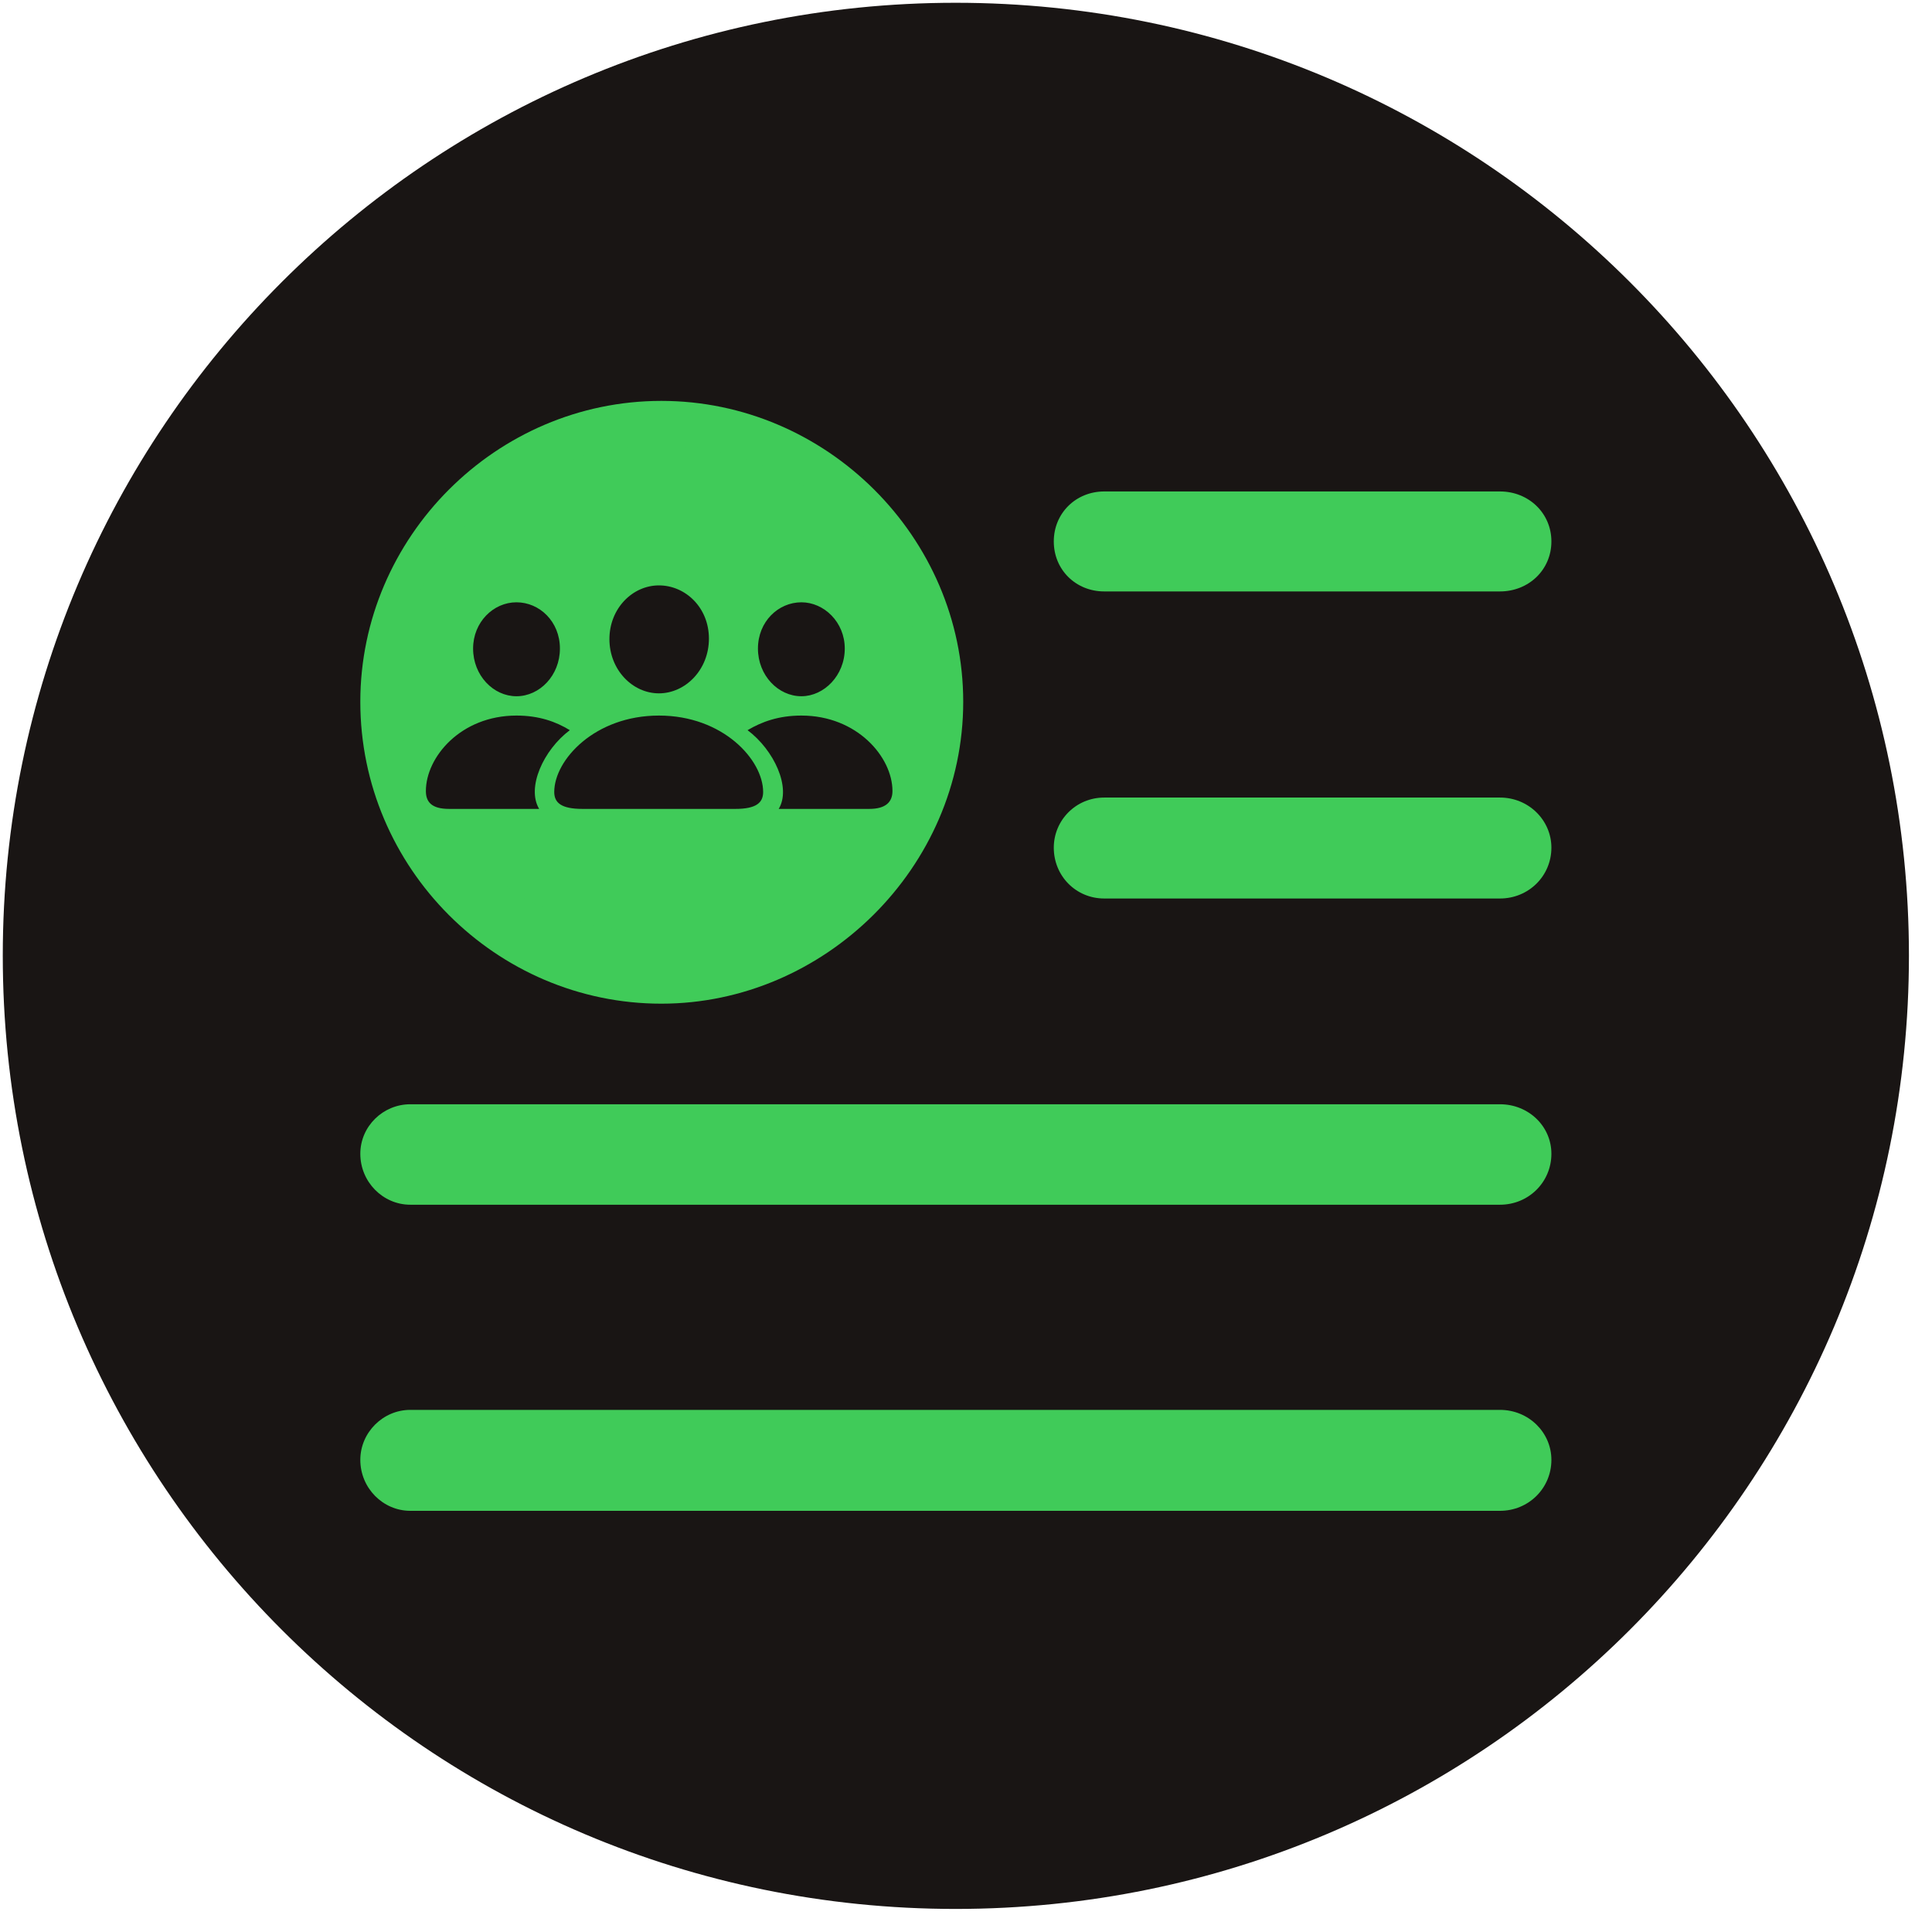
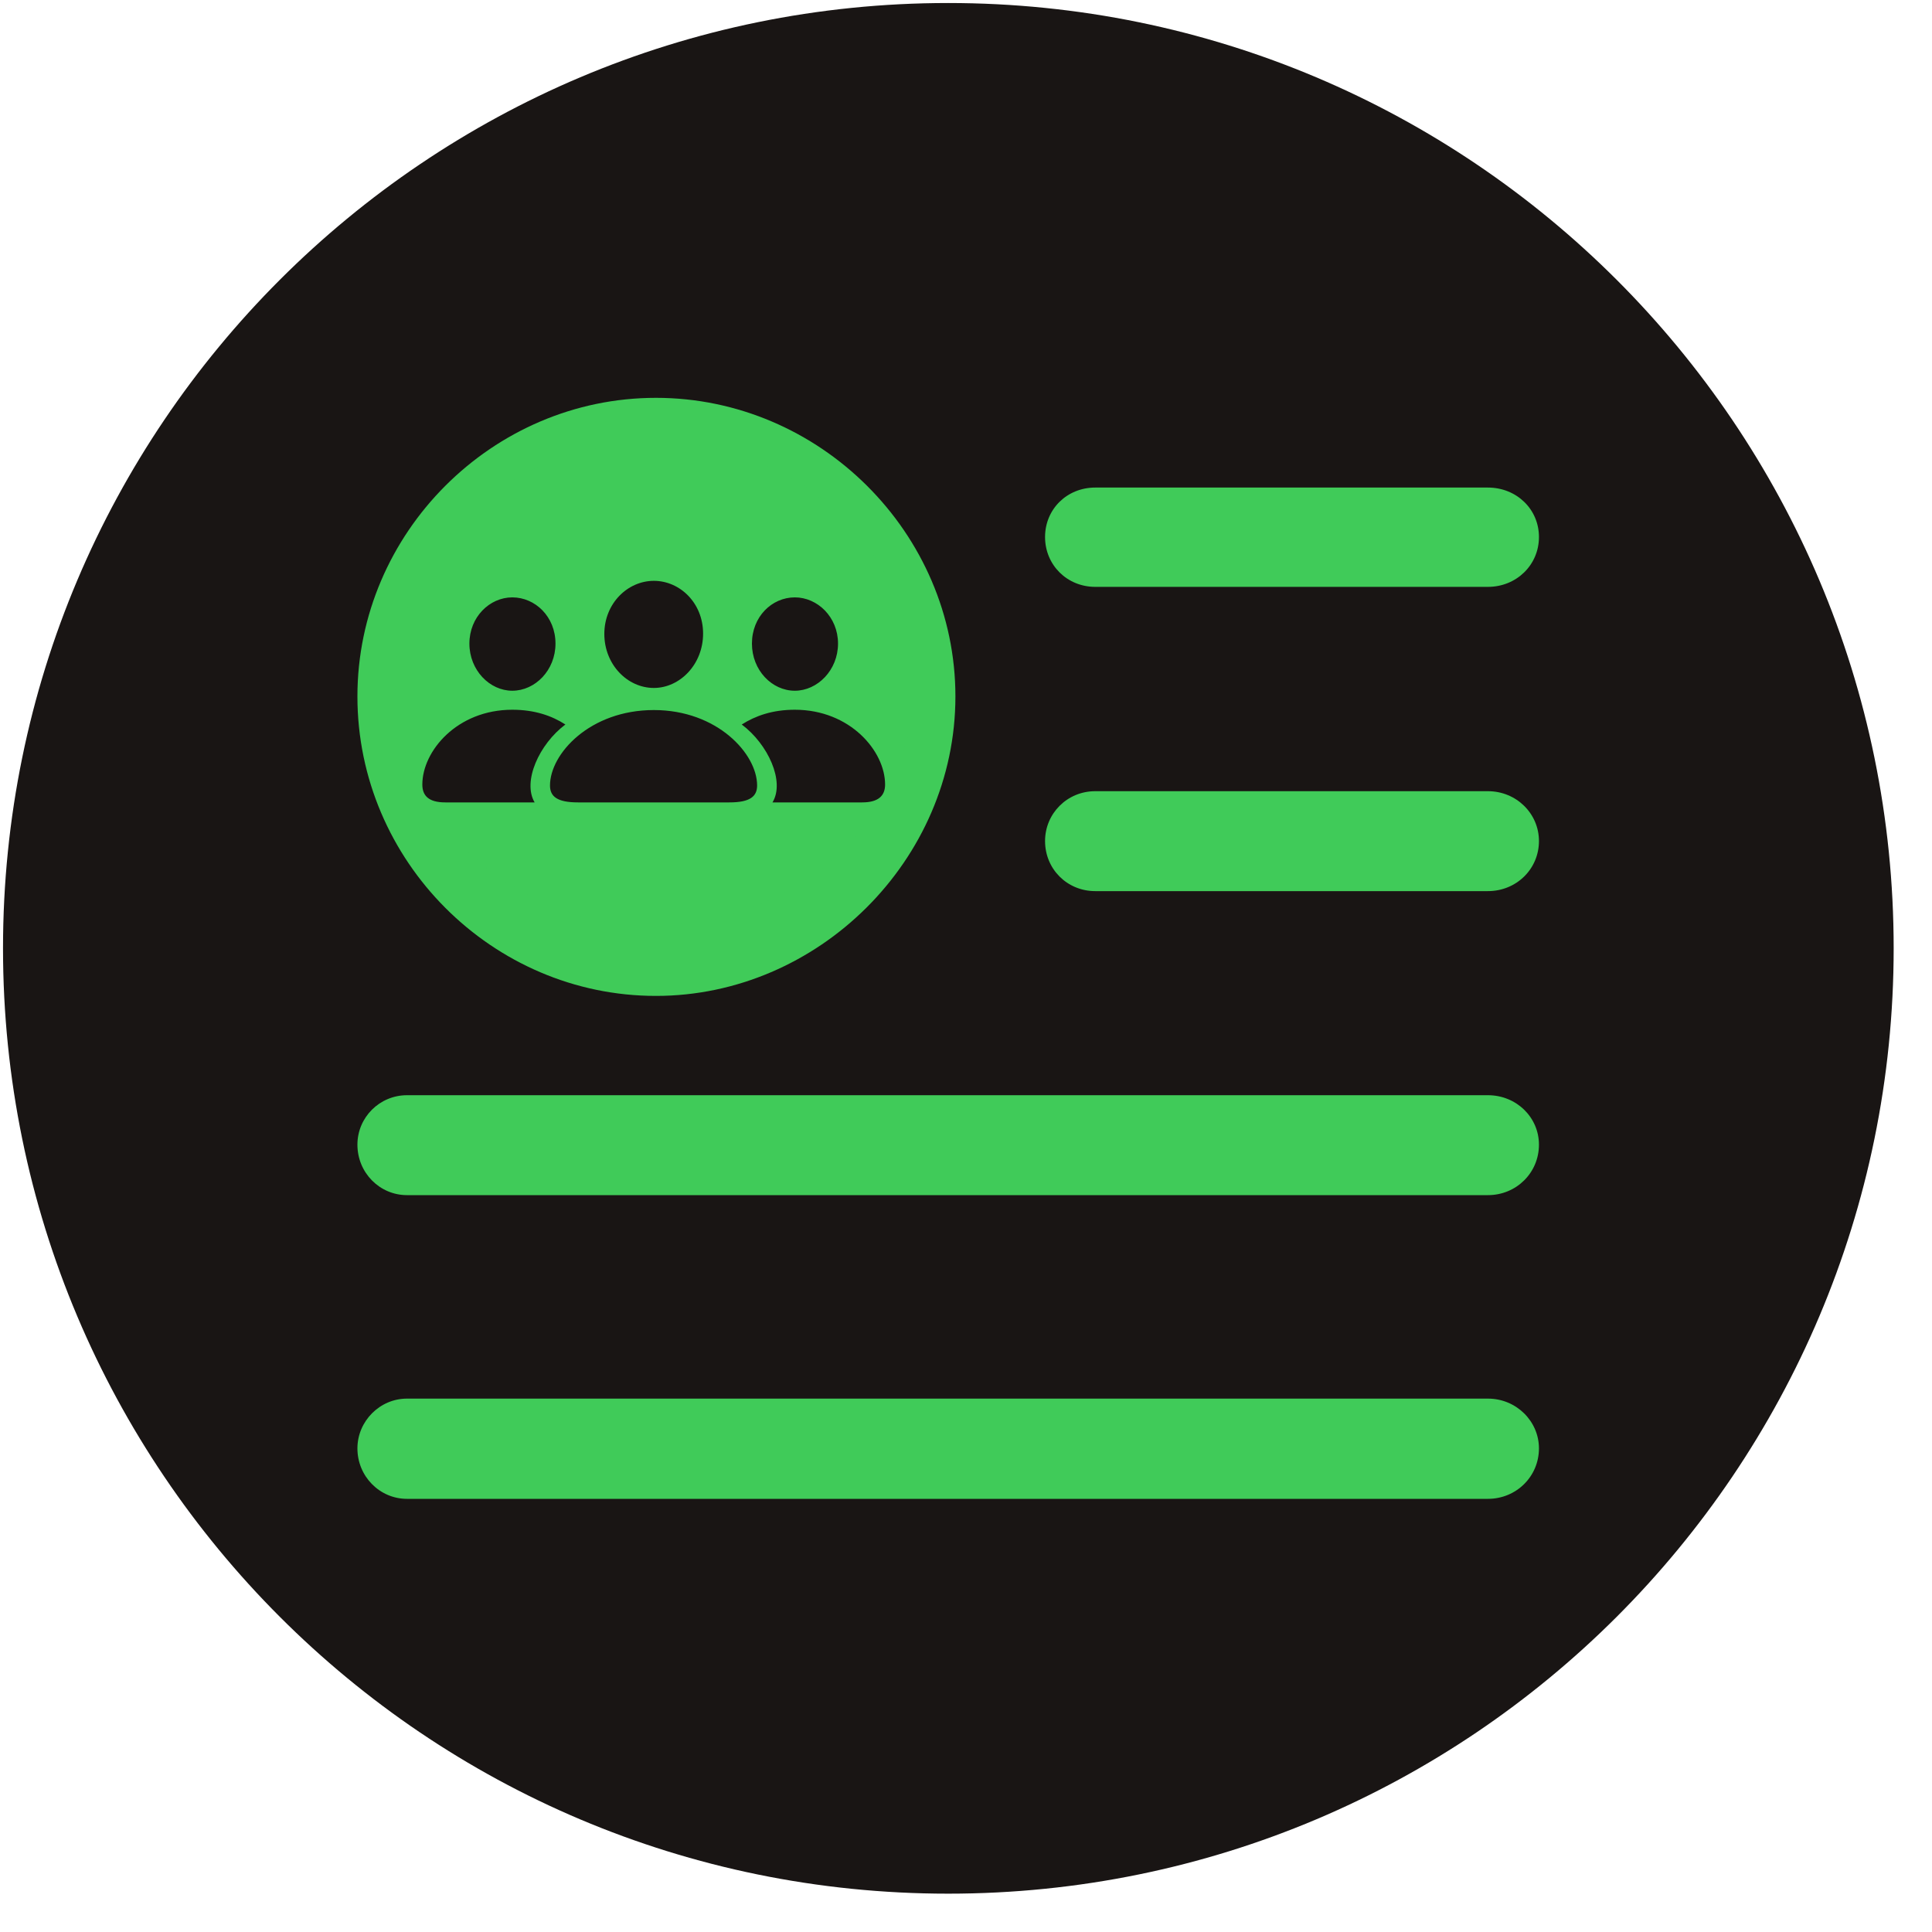
- <svg xmlns="http://www.w3.org/2000/svg" width="16pt" height="16pt" viewBox="0 0 16 16" version="1.1">
+ <svg xmlns="http://www.w3.org/2000/svg" width="25pt" height="25pt" viewBox="0 0 25 25" version="1.1">
  <g id="surface1">
-     <path style=" stroke:none;fill-rule:evenodd;fill:rgb(9.804%,8.235%,7.843%);fill-opacity:1;" d="M 15.809 7.914 C 15.809 12.277 12.277 15.809 7.914 15.809 C 3.555 15.809 0.023 12.277 0.023 7.914 C 0.023 3.559 3.555 0.023 7.914 0.023 C 12.277 0.023 15.809 3.559 15.809 7.914 Z M 15.809 7.914 " />
-     <path style=" stroke:none;fill-rule:nonzero;fill:rgb(25.098%,79.608%,34.902%);fill-opacity:1;" d="M 5.477 8.312 C 6.828 8.312 7.977 7.184 7.977 5.812 C 7.977 4.449 6.844 3.32 5.477 3.32 C 4.109 3.32 2.984 4.449 2.984 5.812 C 2.984 7.188 4.109 8.312 5.477 8.312 Z M 9.145 4.898 L 12.422 4.898 C 12.66 4.898 12.848 4.719 12.848 4.484 C 12.848 4.25 12.66 4.07 12.422 4.07 L 9.145 4.07 C 8.91 4.07 8.727 4.25 8.727 4.484 C 8.727 4.719 8.91 4.898 9.145 4.898 Z M 4.57 7.246 C 4.488 7.246 4.406 7.211 4.406 7.113 C 4.406 7.07 4.414 7.047 4.418 7.027 L 4.727 6.086 L 3.918 5.492 C 3.875 5.461 3.832 5.406 3.832 5.352 C 3.832 5.246 3.902 5.207 4.004 5.207 L 5.004 5.207 L 5.316 4.258 C 5.348 4.164 5.41 4.129 5.477 4.129 C 5.543 4.129 5.605 4.164 5.637 4.258 L 5.945 5.207 L 6.949 5.207 C 7.047 5.207 7.121 5.246 7.121 5.352 C 7.121 5.406 7.078 5.461 7.035 5.492 L 6.227 6.086 L 6.531 7.027 C 6.539 7.047 6.551 7.078 6.551 7.094 C 6.551 7.188 6.473 7.246 6.387 7.246 C 6.348 7.246 6.316 7.246 6.289 7.227 L 5.477 6.637 L 4.668 7.227 C 4.641 7.242 4.605 7.246 4.57 7.246 Z M 9.145 7.441 L 12.422 7.441 C 12.66 7.441 12.848 7.254 12.848 7.02 C 12.848 6.793 12.66 6.605 12.422 6.605 L 9.145 6.605 C 8.91 6.605 8.727 6.793 8.727 7.02 C 8.727 7.254 8.91 7.441 9.145 7.441 Z M 3.398 9.977 L 12.422 9.977 C 12.66 9.977 12.848 9.789 12.848 9.555 C 12.848 9.328 12.66 9.145 12.422 9.145 L 3.398 9.145 C 3.172 9.145 2.984 9.328 2.984 9.555 C 2.984 9.789 3.172 9.977 3.398 9.977 Z M 3.398 12.512 L 12.422 12.512 C 12.66 12.512 12.848 12.324 12.848 12.09 C 12.848 11.863 12.66 11.676 12.422 11.676 L 3.398 11.676 C 3.172 11.676 2.984 11.863 2.984 12.09 C 2.984 12.324 3.172 12.512 3.398 12.512 Z M 3.398 12.512 " />
-     <path style=" stroke:none;fill-rule:evenodd;fill:rgb(25.098%,79.608%,34.902%);fill-opacity:1;" d="M 7.629 5.707 C 7.629 4.59 6.66 3.691 5.461 3.691 C 4.266 3.691 3.297 4.59 3.297 5.707 C 3.297 6.82 4.266 7.727 5.461 7.727 C 6.66 7.727 7.629 6.82 7.629 5.707 Z M 7.629 5.707 " />
-     <path style=" stroke:none;fill-rule:nonzero;fill:rgb(9.804%,8.235%,7.843%);fill-opacity:1;" d="M 5.457 5.742 C 5.676 5.742 5.871 5.547 5.871 5.289 C 5.871 5.031 5.676 4.848 5.457 4.848 C 5.238 4.848 5.047 5.039 5.047 5.293 C 5.047 5.547 5.238 5.742 5.457 5.742 Z M 4.277 5.766 C 4.469 5.766 4.637 5.594 4.637 5.371 C 4.637 5.148 4.469 4.988 4.277 4.988 C 4.086 4.988 3.918 5.152 3.918 5.371 C 3.918 5.594 4.086 5.766 4.277 5.766 Z M 6.637 5.766 C 6.824 5.766 6.996 5.594 6.996 5.371 C 6.996 5.152 6.824 4.988 6.637 4.988 C 6.445 4.988 6.277 5.148 6.277 5.371 C 6.277 5.594 6.445 5.766 6.637 5.766 Z M 3.719 6.699 L 4.465 6.699 C 4.359 6.523 4.5 6.211 4.719 6.047 C 4.605 5.977 4.465 5.926 4.277 5.926 C 3.816 5.926 3.527 6.27 3.527 6.551 C 3.527 6.641 3.574 6.699 3.719 6.699 Z M 7.199 6.699 C 7.336 6.699 7.391 6.641 7.391 6.551 C 7.391 6.27 7.098 5.926 6.637 5.926 C 6.449 5.926 6.309 5.977 6.191 6.047 C 6.41 6.211 6.555 6.523 6.449 6.699 Z M 4.824 6.699 L 6.09 6.699 C 6.262 6.699 6.32 6.648 6.32 6.559 C 6.32 6.293 5.988 5.926 5.457 5.926 C 4.926 5.926 4.59 6.293 4.59 6.559 C 4.59 6.648 4.648 6.699 4.824 6.699 Z M 4.824 6.699 " />
+     <path style=" stroke:none;fill-rule:evenodd;fill:rgb(9.804%,8.235%,7.843%);fill-opacity:1;" d="M 24.504 12.27 C 24.504 19.027 19.027 24.504 12.27 24.504 C 5.512 24.504 0.039 19.027 0.039 12.27 C 0.039 5.516 5.512 0.039 12.27 0.039 C 19.027 0.039 24.504 5.516 24.504 12.27 Z M 24.504 12.27 " />
+     <path style=" stroke:none;fill-rule:nonzero;fill:rgb(25.098%,79.608%,34.902%);fill-opacity:1;" d="M 8.488 12.887 C 10.586 12.887 12.363 11.133 12.363 9.012 C 12.363 6.895 10.605 5.148 8.488 5.148 C 6.371 5.148 4.625 6.895 4.625 9.012 C 4.625 11.141 6.371 12.887 8.488 12.887 Z M 14.172 7.594 L 19.254 7.594 C 19.621 7.594 19.914 7.312 19.914 6.949 C 19.914 6.586 19.621 6.309 19.254 6.309 L 14.172 6.309 C 13.809 6.309 13.523 6.586 13.523 6.949 C 13.523 7.312 13.809 7.594 14.172 7.594 Z M 7.082 11.234 C 6.957 11.234 6.832 11.18 6.832 11.023 C 6.832 10.957 6.84 10.922 6.848 10.891 L 7.328 9.434 L 6.074 8.516 C 6.004 8.465 5.938 8.379 5.938 8.293 C 5.938 8.129 6.051 8.07 6.207 8.07 L 7.758 8.07 L 8.238 6.598 C 8.289 6.453 8.383 6.402 8.488 6.402 C 8.594 6.402 8.691 6.453 8.738 6.598 L 9.215 8.07 L 10.77 8.07 C 10.922 8.07 11.039 8.129 11.039 8.293 C 11.039 8.379 10.973 8.465 10.906 8.516 L 9.648 9.434 L 10.125 10.891 C 10.137 10.922 10.156 10.969 10.156 10.996 C 10.156 11.141 10.031 11.234 9.898 11.234 C 9.84 11.234 9.793 11.234 9.746 11.199 L 8.488 10.285 L 7.234 11.199 C 7.195 11.227 7.137 11.234 7.082 11.234 Z M 14.172 11.531 L 19.254 11.531 C 19.621 11.531 19.914 11.246 19.914 10.883 C 19.914 10.527 19.621 10.238 19.254 10.238 L 14.172 10.238 C 13.809 10.238 13.523 10.527 13.523 10.883 C 13.523 11.246 13.809 11.531 14.172 11.531 Z M 5.266 15.465 L 19.254 15.465 C 19.621 15.465 19.914 15.176 19.914 14.812 C 19.914 14.457 19.621 14.172 19.254 14.172 L 5.266 14.172 C 4.914 14.172 4.625 14.457 4.625 14.812 C 4.625 15.176 4.914 15.465 5.266 15.465 Z M 5.266 19.395 L 19.254 19.395 C 19.621 19.395 19.914 19.105 19.914 18.742 C 19.914 18.391 19.621 18.098 19.254 18.098 L 5.266 18.098 C 4.914 18.098 4.625 18.391 4.625 18.742 C 4.625 19.105 4.914 19.395 5.266 19.395 Z M 5.266 19.395 " />
+     <path style=" stroke:none;fill-rule:evenodd;fill:rgb(25.098%,79.608%,34.902%);fill-opacity:1;" d="M 11.824 8.844 C 11.824 7.117 10.32 5.719 8.465 5.719 C 6.613 5.719 5.109 7.117 5.109 8.844 C 5.109 10.574 6.613 11.977 8.465 11.977 C 10.32 11.977 11.824 10.574 11.824 8.844 Z M 11.824 8.844 " />
+     <path style=" stroke:none;fill-rule:nonzero;fill:rgb(9.804%,8.235%,7.843%);fill-opacity:1;" d="M 8.461 8.902 C 8.797 8.902 9.098 8.598 9.098 8.199 C 9.098 7.801 8.797 7.516 8.461 7.516 C 8.121 7.516 7.82 7.809 7.82 8.203 C 7.82 8.598 8.117 8.902 8.461 8.902 Z M 6.629 8.938 C 6.926 8.938 7.188 8.672 7.188 8.328 C 7.188 7.98 6.926 7.73 6.629 7.73 C 6.336 7.73 6.074 7.984 6.074 8.328 C 6.074 8.672 6.336 8.938 6.629 8.938 Z M 10.285 8.938 C 10.578 8.938 10.844 8.672 10.844 8.328 C 10.844 7.984 10.578 7.73 10.285 7.73 C 9.988 7.73 9.73 7.98 9.73 8.328 C 9.73 8.672 9.988 8.938 10.285 8.938 Z M 5.762 10.383 L 6.918 10.383 C 6.758 10.113 6.977 9.629 7.316 9.375 C 7.141 9.262 6.918 9.184 6.629 9.184 C 5.914 9.184 5.465 9.719 5.465 10.152 C 5.465 10.293 5.543 10.383 5.762 10.383 Z M 11.156 10.383 C 11.371 10.383 11.453 10.293 11.453 10.152 C 11.453 9.719 11 9.184 10.285 9.184 C 9.996 9.184 9.777 9.262 9.598 9.375 C 9.938 9.629 10.16 10.113 9.996 10.383 Z M 7.48 10.383 L 9.438 10.383 C 9.707 10.383 9.797 10.305 9.797 10.164 C 9.797 9.754 9.281 9.188 8.461 9.188 C 7.633 9.188 7.117 9.754 7.117 10.164 C 7.117 10.305 7.207 10.383 7.48 10.383 Z M 7.48 10.383 " />
  </g>
</svg>
